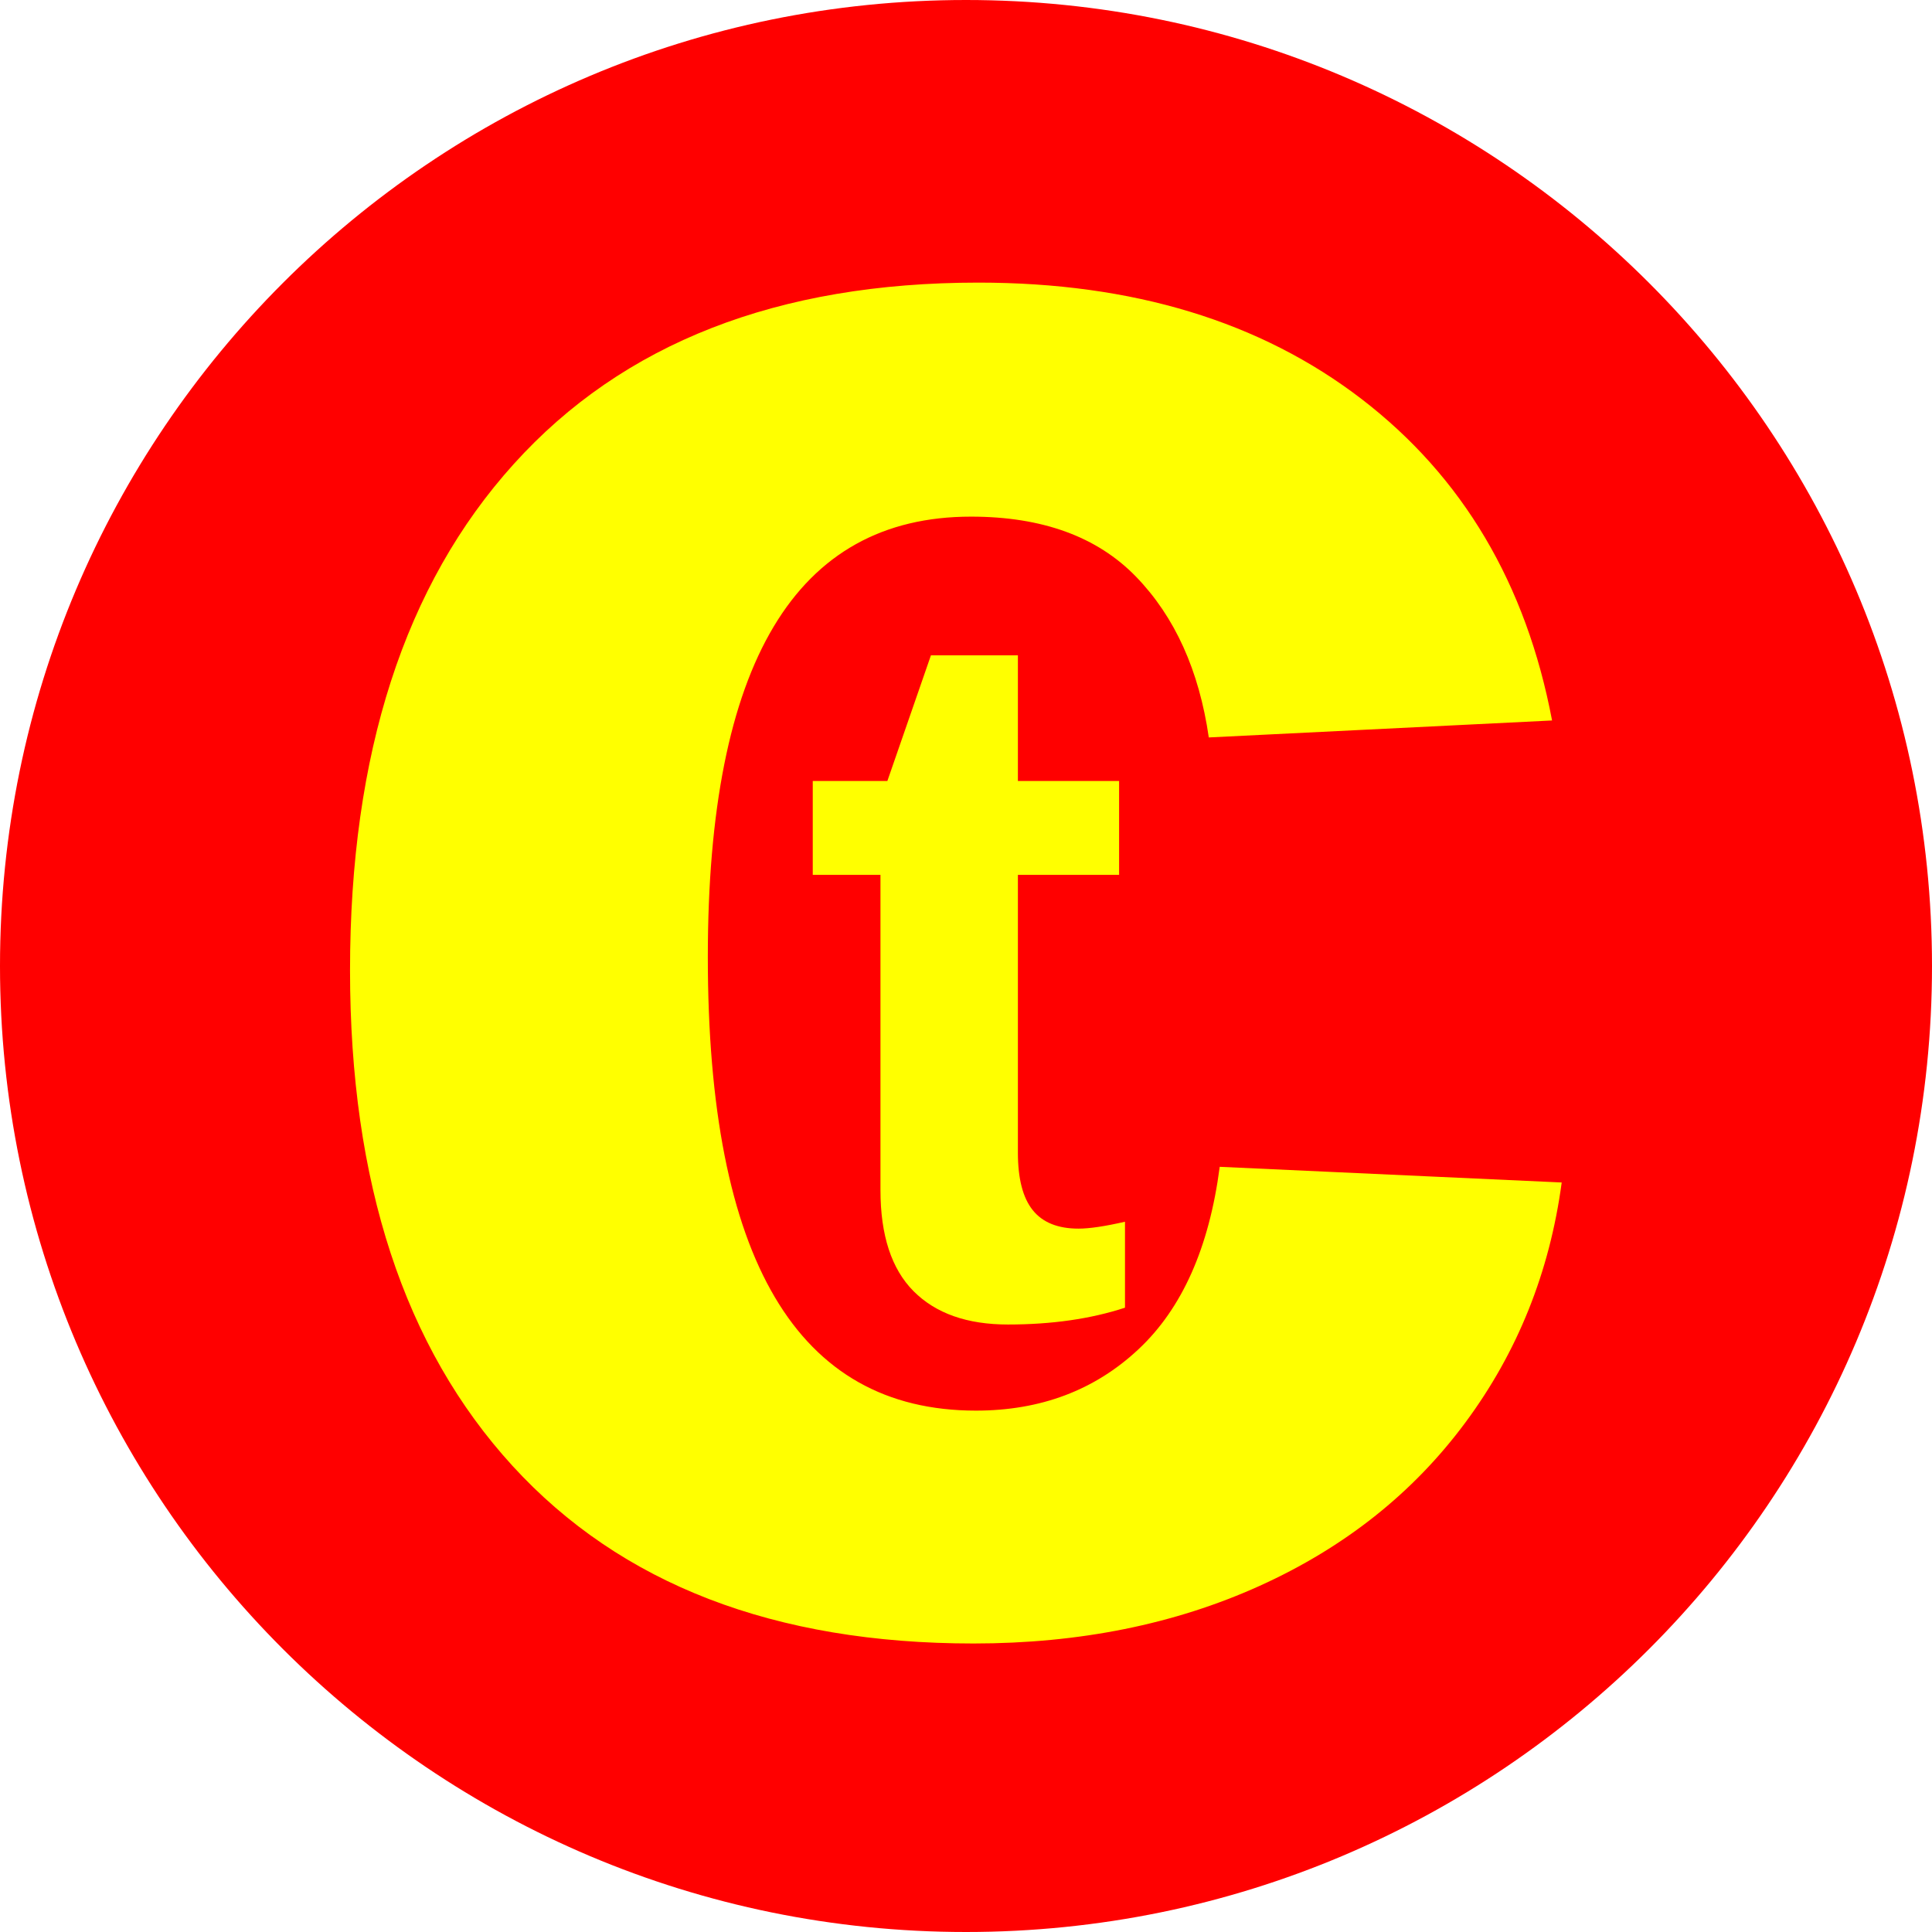
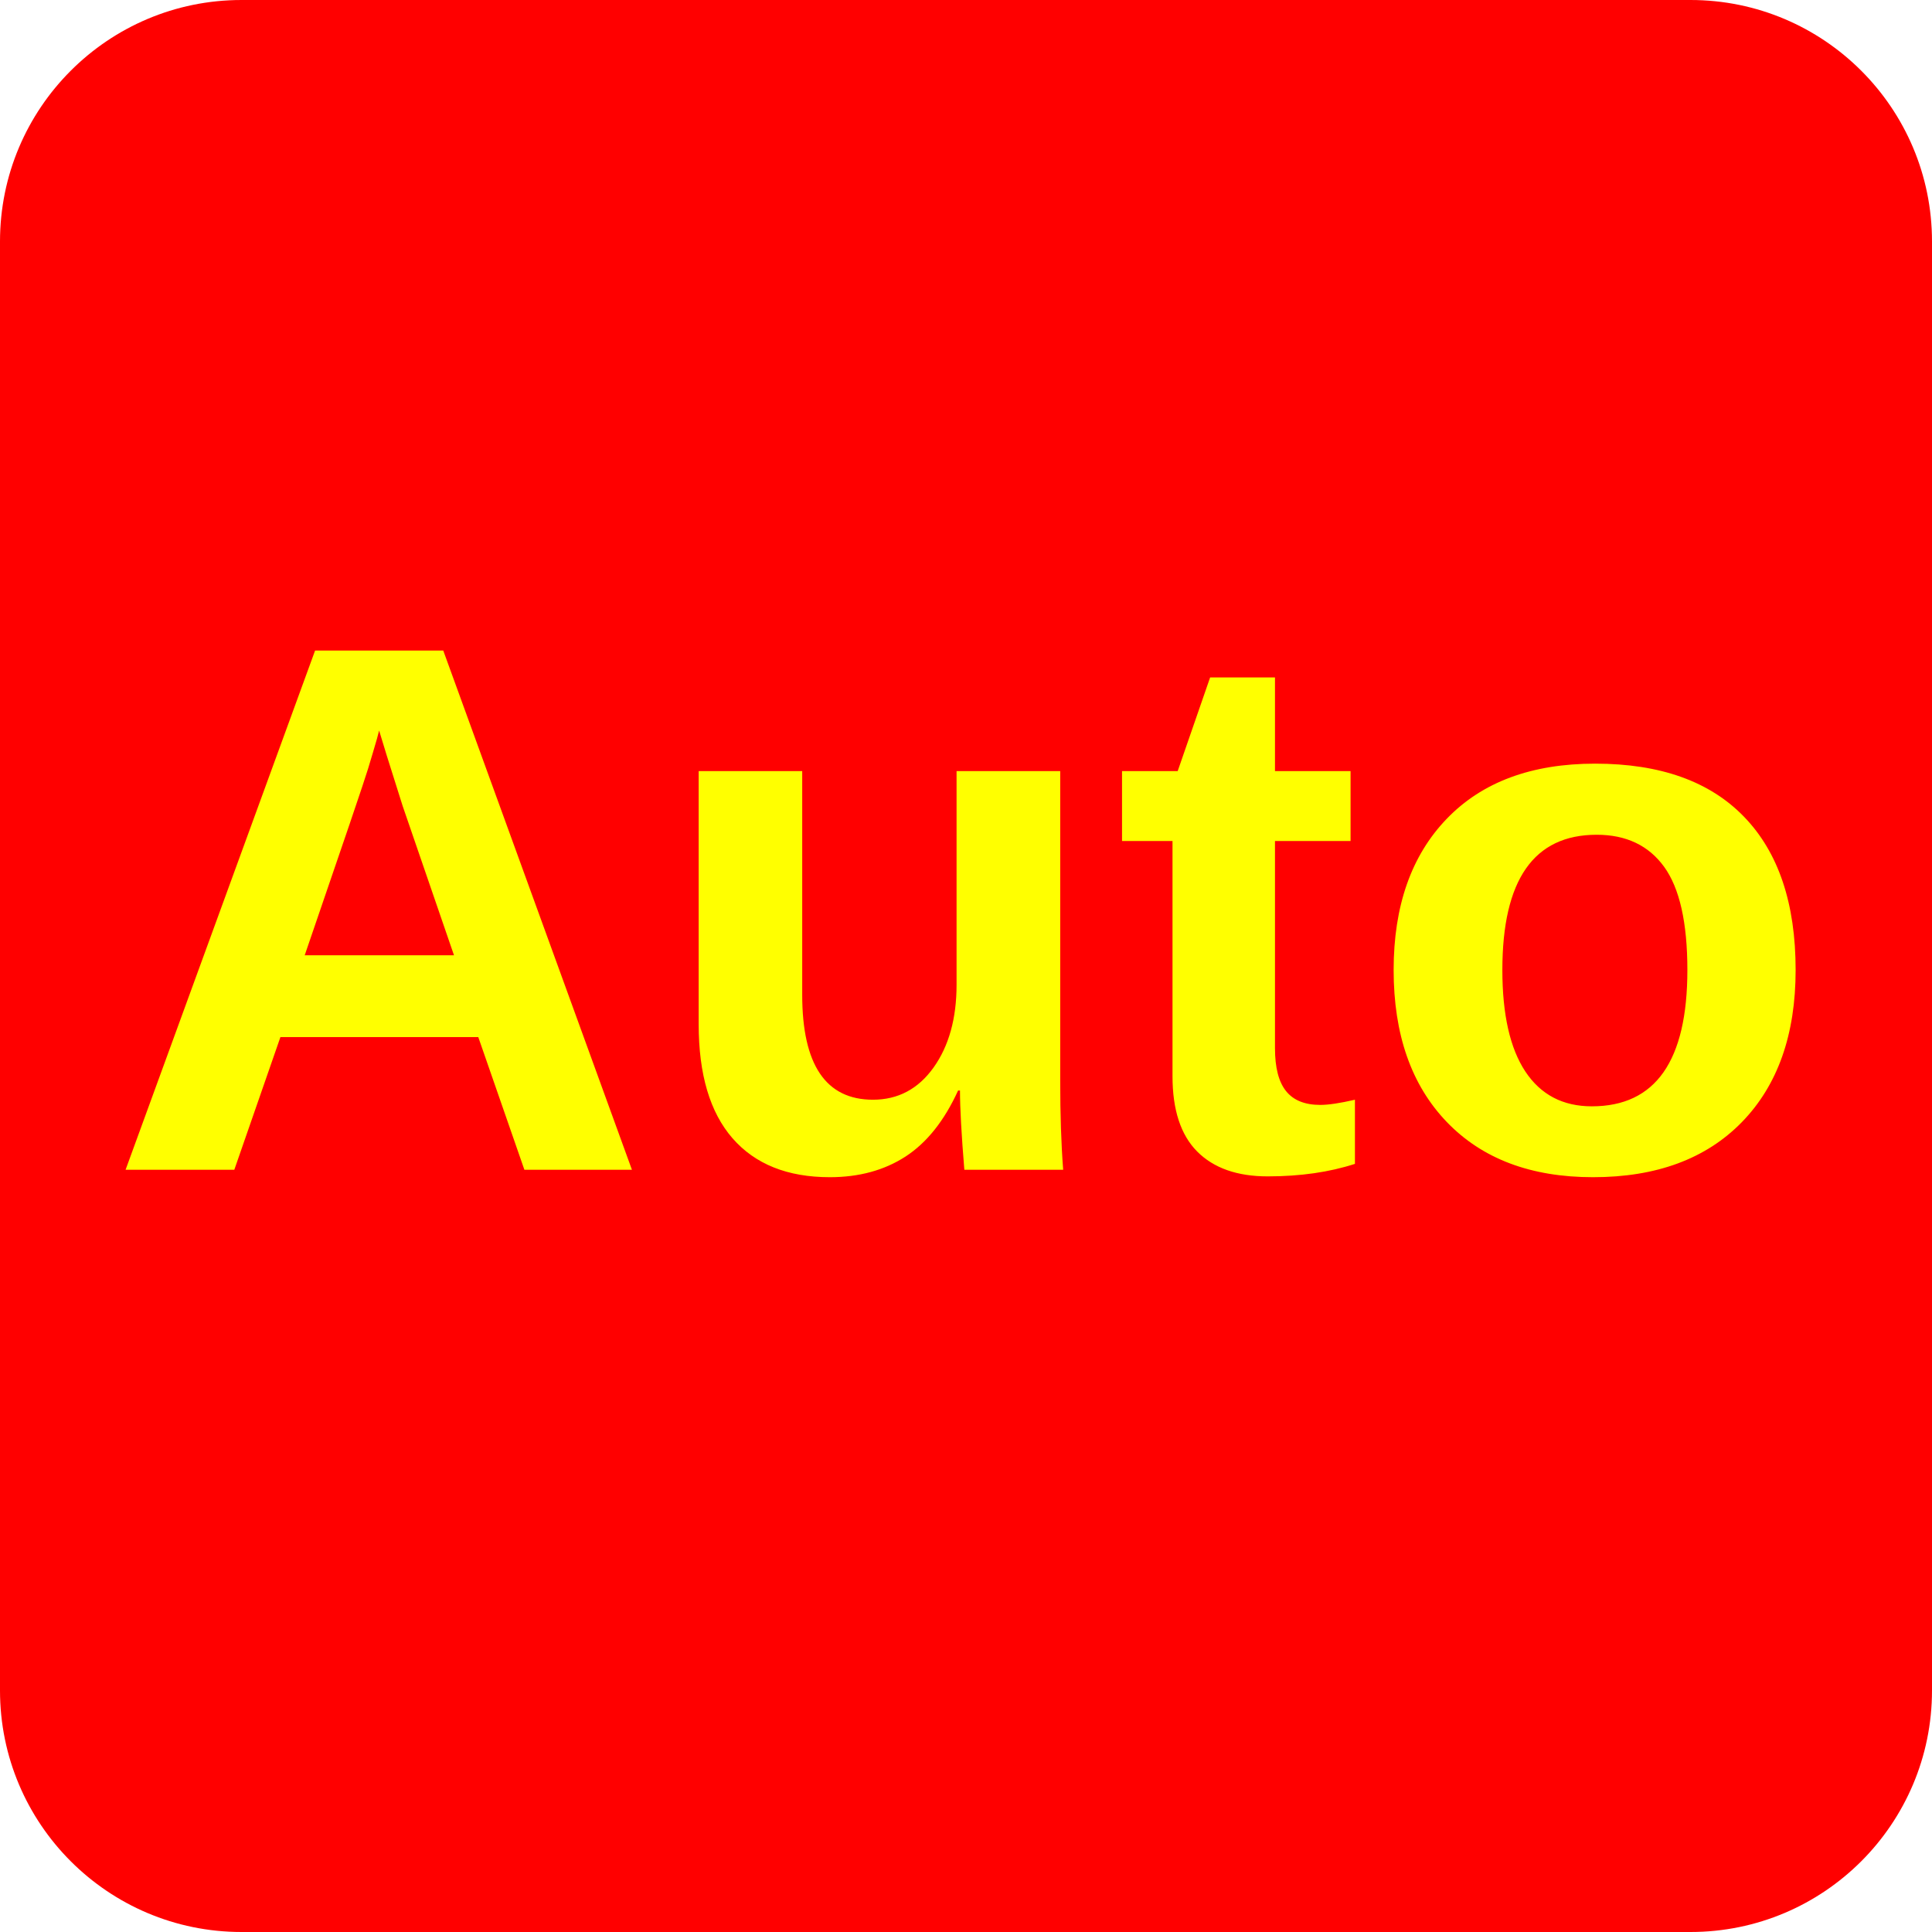
- <svg xmlns="http://www.w3.org/2000/svg" width="210" height="210">
-   <circle cx="105" cy="105" r="105" fill="#FF0000" />
-   <text x="27.5" y="176" font-family="Arial, sans-serif" font-size="270" font-weight="bold" fill="#FFFF00">c</text>
-   <text x="87" y="143" font-family="Arial, sans-serif" font-size="110" font-weight="bold" fill="#FFFF00">t</text>
+ <svg xmlns="http://www.w3.org/2000/svg" width="256" height="256" viewBox="0 0 256 256" fill="none">
+   <rect width="256" height="256" rx="32" fill="red" />
+   <text x="128" y="155" text-anchor="middle" fill="yellow" font-family="Arial, sans-serif" font-size="100" font-weight="bold">
+         Auto
+     </text>
</svg>
